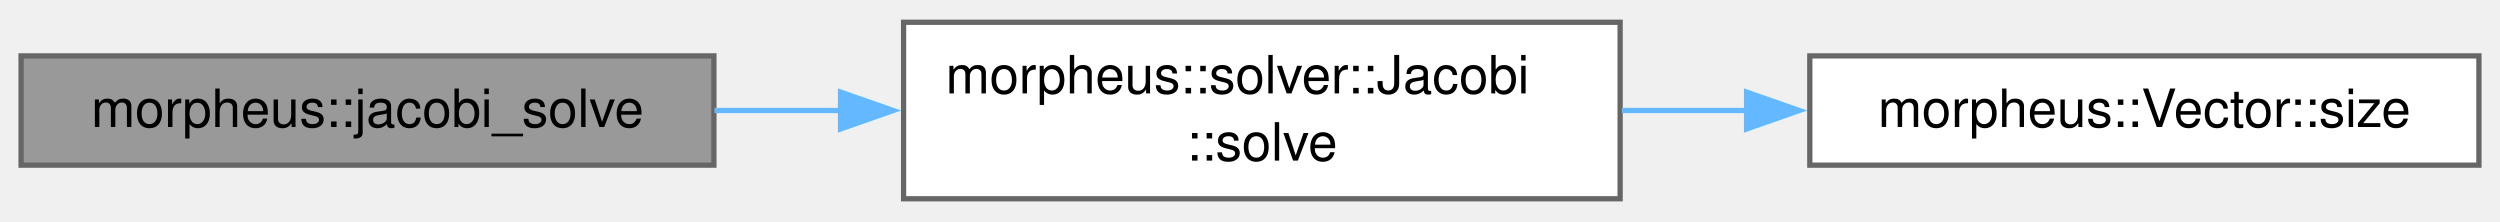
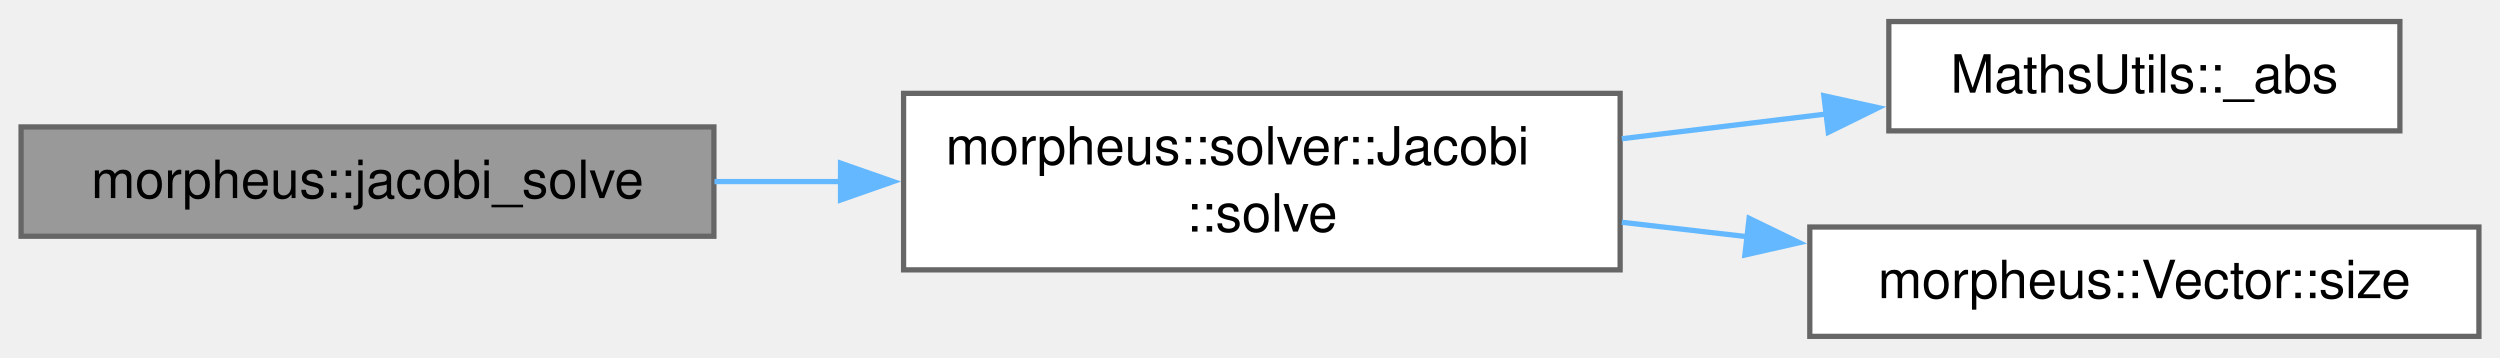
- <svg xmlns="http://www.w3.org/2000/svg" xmlns:xlink="http://www.w3.org/1999/xlink" width="475pt" height="42pt" viewBox="0.00 0.00 474.50 41.50">
-   <g id="graph0" class="graph" transform="scale(1 1) rotate(0) translate(4 37.5)">
+ <svg xmlns="http://www.w3.org/2000/svg" xmlns:xlink="http://www.w3.org/1999/xlink" width="475pt" height="68pt" viewBox="0.00 0.00 474.50 67.75">
+   <g id="graph0" class="graph" transform="scale(1 1) rotate(0) translate(4 63.75)">
    <g id="Node000001" class="node">
      <g id="a_Node000001">
        <a xlink:title=" ">
-           <polygon fill="#999999" stroke="#666666" points="131.5,-27.12 0,-27.12 0,-6.38 131.5,-6.38 131.5,-27.12" />
-           <text text-anchor="middle" x="65.75" y="-13.62" font-family="Helvetica,sans-Serif" font-size="10.00">morpheus::jacobi_solve</text>
+           <polygon fill="#999999" stroke="#666666" points="131.5,-39.75 0,-39.75 0,-19 131.5,-19 131.5,-39.75" />
+           <text text-anchor="middle" x="65.75" y="-26.25" font-family="Helvetica,sans-Serif" font-size="10.00">morpheus::jacobi_solve</text>
        </a>
      </g>
    </g>
    <g id="Node000002" class="node">
      <g id="a_Node000002">
        <a xlink:href="classmorpheus_1_1solver_1_1Jacobi.html#aeb84725a1f6ecaaf09984a77569eab89" target="_top" xlink:title="Solve the system using the Jacobi method.">
-           <polygon fill="white" stroke="#666666" points="303.5,-33.5 167.5,-33.5 167.5,0 303.5,0 303.5,-33.5" />
-           <text text-anchor="start" x="175.5" y="-20" font-family="Helvetica,sans-Serif" font-size="10.00">morpheus::solver::Jacobi</text>
-           <text text-anchor="middle" x="235.5" y="-7.25" font-family="Helvetica,sans-Serif" font-size="10.00">::solve</text>
+           <polygon fill="white" stroke="#666666" points="303.5,-46.12 167.5,-46.12 167.5,-12.62 303.5,-12.62 303.5,-46.12" />
+           <text text-anchor="start" x="175.5" y="-32.62" font-family="Helvetica,sans-Serif" font-size="10.00">morpheus::solver::Jacobi</text>
+           <text text-anchor="middle" x="235.5" y="-19.88" font-family="Helvetica,sans-Serif" font-size="10.00">::solve</text>
        </a>
      </g>
    </g>
    <g id="edge1_Node000001_Node000002" class="edge">
      <g id="a_edge1_Node000001_Node000002">
        <a xlink:title=" ">
-           <path fill="none" stroke="#63b8ff" d="M131.61,-16.75C139.5,-16.75 147.64,-16.75 155.71,-16.75" />
-           <polygon fill="#63b8ff" stroke="#63b8ff" points="155.53,-20.25 165.53,-16.75 155.53,-13.25 155.53,-20.25" />
+           <path fill="none" stroke="#63b8ff" d="M131.61,-29.38C139.5,-29.38 147.64,-29.38 155.71,-29.38" />
+           <polygon fill="#63b8ff" stroke="#63b8ff" points="155.53,-32.88 165.53,-29.38 155.53,-25.88 155.53,-32.88" />
        </a>
      </g>
    </g>
    <g id="Node000003" class="node">
      <g id="a_Node000003">
-         <a xlink:href="classmorpheus_1_1Vector.html#a723fe75fae6b15e8dc900acf5b323bbc" target="_top" xlink:title=" ">
-           <polygon fill="white" stroke="#666666" points="466.5,-27.12 339.5,-27.12 339.5,-6.38 466.5,-6.38 466.5,-27.12" />
-           <text text-anchor="middle" x="403" y="-13.62" font-family="Helvetica,sans-Serif" font-size="10.00">morpheus::Vector::size</text>
+         <a xlink:href="classMathsUtils.html#aef7c171225ec5072076aa1bc0182cc02" target="_top" xlink:title=" ">
+           <polygon fill="white" stroke="#666666" points="451.5,-59.75 354.5,-59.75 354.5,-39 451.5,-39 451.5,-59.75" />
+           <text text-anchor="middle" x="403" y="-46.25" font-family="Helvetica,sans-Serif" font-size="10.00">MathsUtils::_abs</text>
        </a>
      </g>
    </g>
    <g id="edge2_Node000002_Node000003" class="edge">
      <g id="a_edge2_Node000002_Node000003">
        <a xlink:title=" ">
-           <path fill="none" stroke="#63b8ff" d="M303.82,-16.75C311.63,-16.75 319.64,-16.75 327.54,-16.75" />
-           <polygon fill="#63b8ff" stroke="#63b8ff" points="327.5,-20.25 337.5,-16.75 327.5,-13.25 327.5,-20.25" />
+           <path fill="none" stroke="#63b8ff" d="M303.82,-37.51C316.7,-39.07 330.09,-40.69 342.7,-42.21" />
+           <polygon fill="#63b8ff" stroke="#63b8ff" points="342.17,-45.67 352.52,-43.4 343.01,-38.72 342.17,-45.67" />
+         </a>
+       </g>
+     </g>
+     <g id="Node000004" class="node">
+       <g id="a_Node000004">
+         <a xlink:href="classmorpheus_1_1Vector.html#a723fe75fae6b15e8dc900acf5b323bbc" target="_top" xlink:title=" ">
+           <polygon fill="white" stroke="#666666" points="466.5,-20.75 339.5,-20.75 339.5,0 466.5,0 466.5,-20.75" />
+           <text text-anchor="middle" x="403" y="-7.25" font-family="Helvetica,sans-Serif" font-size="10.00">morpheus::Vector::size</text>
+         </a>
+       </g>
+     </g>
+     <g id="edge3_Node000002_Node000004" class="edge">
+       <g id="a_edge3_Node000002_Node000004">
+         <a xlink:title=" ">
+           <path fill="none" stroke="#63b8ff" d="M303.82,-21.65C311.72,-20.74 319.82,-19.81 327.82,-18.89" />
+           <polygon fill="#63b8ff" stroke="#63b8ff" points="327.98,-22.4 337.51,-17.78 327.18,-15.44 327.98,-22.4" />
        </a>
      </g>
    </g>
  </g>
</svg>
